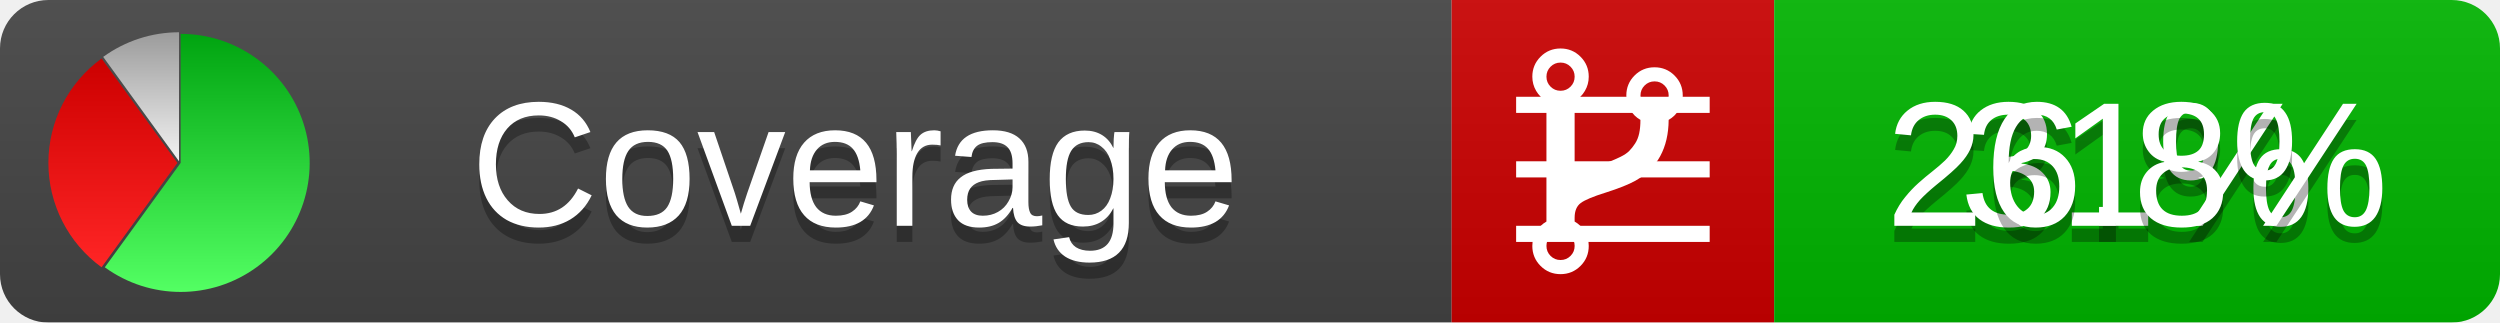
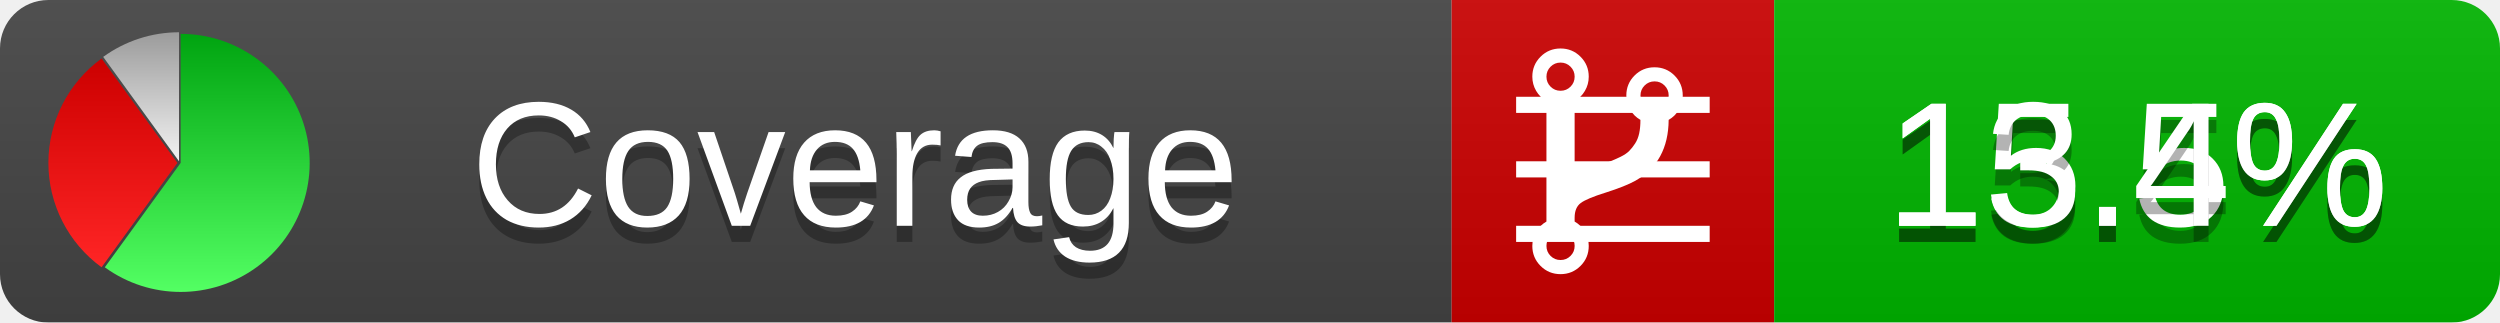
<svg xmlns="http://www.w3.org/2000/svg" xmlns:xlink="http://www.w3.org/1999/xlink" width="155" height="20">
  <style type="text/css">
          
            @keyframes fadeout {
              0 % { visibility: visible; opacity: 1; }
              40% { visibility: visible; opacity: 1; }
              50% { visibility: hidden; opacity: 0; }
              90% { visibility: hidden; opacity: 0; }
              100% { visibility: visible; opacity: 1; }
            }
            @keyframes fadein {
              0% { visibility: hidden; opacity: 0; }
              40% { visibility: hidden; opacity: 0; }
              50% { visibility: visible; opacity: 1; }
              90% { visibility: visible; opacity: 1; }
              100% { visibility: hidden; opacity: 0; }
            }
            .linecoverage {
                animation-duration: 10s;
                animation-name: fadeout;
                animation-iteration-count: infinite;
            }
            .branchcoverage {
                animation-duration: 10s;
                animation-name: fadein;
                animation-iteration-count: infinite;
            }
          
    </style>
  <defs>
    <linearGradient id="gradient" x2="0" y2="100%">
      <stop offset="0" stop-color="#bbb" stop-opacity=".1" />
      <stop offset="1" stop-opacity=".1" />
    </linearGradient>
    <linearGradient id="green" x2="0" y2="100%">
      <stop offset="0" stop-color="#00A410" />
      <stop offset="1" stop-color="#53FF63" />
    </linearGradient>
    <linearGradient id="red" x2="0" y2="100%">
      <stop offset="0" stop-color="#C00" />
      <stop offset="1" stop-color="#FF2525" />
    </linearGradient>
    <linearGradient id="gray" x2="0" y2="100%">
      <stop offset="0" stop-color="#9B9B9B" />
      <stop offset="1" stop-color="#F3F3F3" />
    </linearGradient>
    <mask id="mask">
      <rect width="155" height="20" rx="3" fill="#fff" />
    </mask>
    <g id="icon">
      <path style="fill:url(#green);" d="M205,202.5 l0,-200 a200,200 0 1,1 -117.558,361.803 z" />
      <path style="fill:url(#red);" d="M200,202.5 l-117.558,161.803 a200,200 0 0,1 0,-323.607 z" />
      <path style="fill:url(#gray);" d="M202.5,200 l-117.558,-161.803 a200,200 0 0,1 117.558,-38.196 z" />
    </g>
  </defs>
  <g mask="url(#mask)">
    <rect x="0" y="0" width="90" height="20" fill="#444" />
    <rect x="90" y="0" width="20" height="20" fill="#c00" />
    <rect x="110" y="0" width="45" height="20" fill="#00B600" />
    <rect x="0" y="0" width="155" height="20" fill="url(#gradient)" />
  </g>
  <g>
    <path class="linecoverage" stroke="#fff" d="M94 6.5 h12 M94 10.5 h12 M94 14.5 h12" />
    <path class="branchcoverage" fill="#fff" d="m 97.628,15.247 q 0,-0.364 -0.255,-0.619 -0.255,-0.255 -0.619,-0.255 -0.364,0 -0.619,0.255 -0.255,0.255 -0.255,0.619 0,0.364 0.255,0.619 0.255,0.255 0.619,0.255 0.364,0 0.619,-0.255 0.255,-0.255 0.255,-0.619 z m 0,-10.493 q 0,-0.364 -0.255,-0.619 -0.255,-0.255 -0.619,-0.255 -0.364,0 -0.619,0.255 -0.255,0.255 -0.255,0.619 0,0.364 0.255,0.619 0.255,0.255 0.619,0.255 0.364,0 0.619,-0.255 0.255,-0.255 0.255,-0.619 z m 5.83,1.166 q 0,-0.364 -0.255,-0.619 -0.255,-0.255 -0.619,-0.255 -0.364,0 -0.619,0.255 -0.255,0.255 -0.255,0.619 0,0.364 0.255,0.619 0.255,0.255 0.619,0.255 0.364,0 0.619,-0.255 0.255,-0.255 0.255,-0.619 z m 0.874,0 q 0,0.474 -0.237,0.879 -0.237,0.405 -0.638,0.633 -0.018,2.614 -2.059,3.771 -0.619,0.346 -1.849,0.738 -1.166,0.364 -1.544,0.647 -0.378,0.282 -0.378,0.911 l 0,0.237 q 0.401,0.228 0.638,0.633 0.237,0.405 0.237,0.879 0,0.729 -0.51,1.239 -0.51,0.51 -1.239,0.51 -0.729,0 -1.239,-0.51 -0.51,-0.51 -0.51,-1.239 0,-0.474 0.237,-0.879 0.237,-0.405 0.638,-0.633 l 0,-7.469 q -0.401,-0.228 -0.638,-0.633 -0.237,-0.405 -0.237,-0.879 0,-0.729 0.51,-1.239 0.51,-0.51 1.239,-0.51 0.729,0 1.239,0.51 0.51,0.51 0.51,1.239 0,0.474 -0.237,0.879 -0.237,0.405 -0.638,0.633 l 0,4.527 q 0.492,-0.237 1.403,-0.519 0.501,-0.155 0.797,-0.269 0.296,-0.114 0.642,-0.282 0.346,-0.169 0.537,-0.36 0.191,-0.191 0.369,-0.465 0.178,-0.273 0.255,-0.633 0.077,-0.36 0.077,-0.833 -0.401,-0.228 -0.638,-0.633 -0.237,-0.405 -0.237,-0.879 0,-0.729 0.51,-1.239 0.51,-0.51 1.239,-0.51 0.729,0 1.239,0.51 0.51,0.51 0.51,1.239 z" />
  </g>
  <g fill="#fff" text-anchor="middle" font-family="Verdana,Arial,Geneva,sans-serif" font-size="11">
    <a xlink:href="https://github.com/danielpalme/ReportGenerator" target="_top">
      <use xlink:href="#icon" transform="translate(3,2) scale(.04)" />
    </a>
    <text x="53" y="15" fill="#010101" fill-opacity=".3">Coverage</text>
    <text x="53" y="14" fill="#fff">Coverage</text>
-     <text class="linecoverage" x="132.5" y="15" fill="#010101" fill-opacity=".3">31%</text>
-     <text class="linecoverage" x="132.5" y="14">31%</text>
-     <text class="branchcoverage" x="132.5" y="15" fill="#010101" fill-opacity=".3">26.8%</text>
-     <text class="branchcoverage" x="132.5" y="14">26.8%</text>
+     <text class="linecoverage" x="132.5" y="15" fill="#010101" fill-opacity=".3">15.5%</text>
+     <text class="linecoverage" x="132.5" y="14">15.5%</text>
+     <text class="branchcoverage" x="132.5" y="15" fill="#010101" fill-opacity=".3">13.4%</text>
+     <text class="branchcoverage" x="132.5" y="14">13.4%</text>
  </g>
  <g>
    <rect class="linecoverage" x="90" y="0" width="65" height="20" fill-opacity="0" />
    <rect class="branchcoverage" x="90" y="0" width="65" height="20" fill-opacity="0" />
  </g>
</svg>
